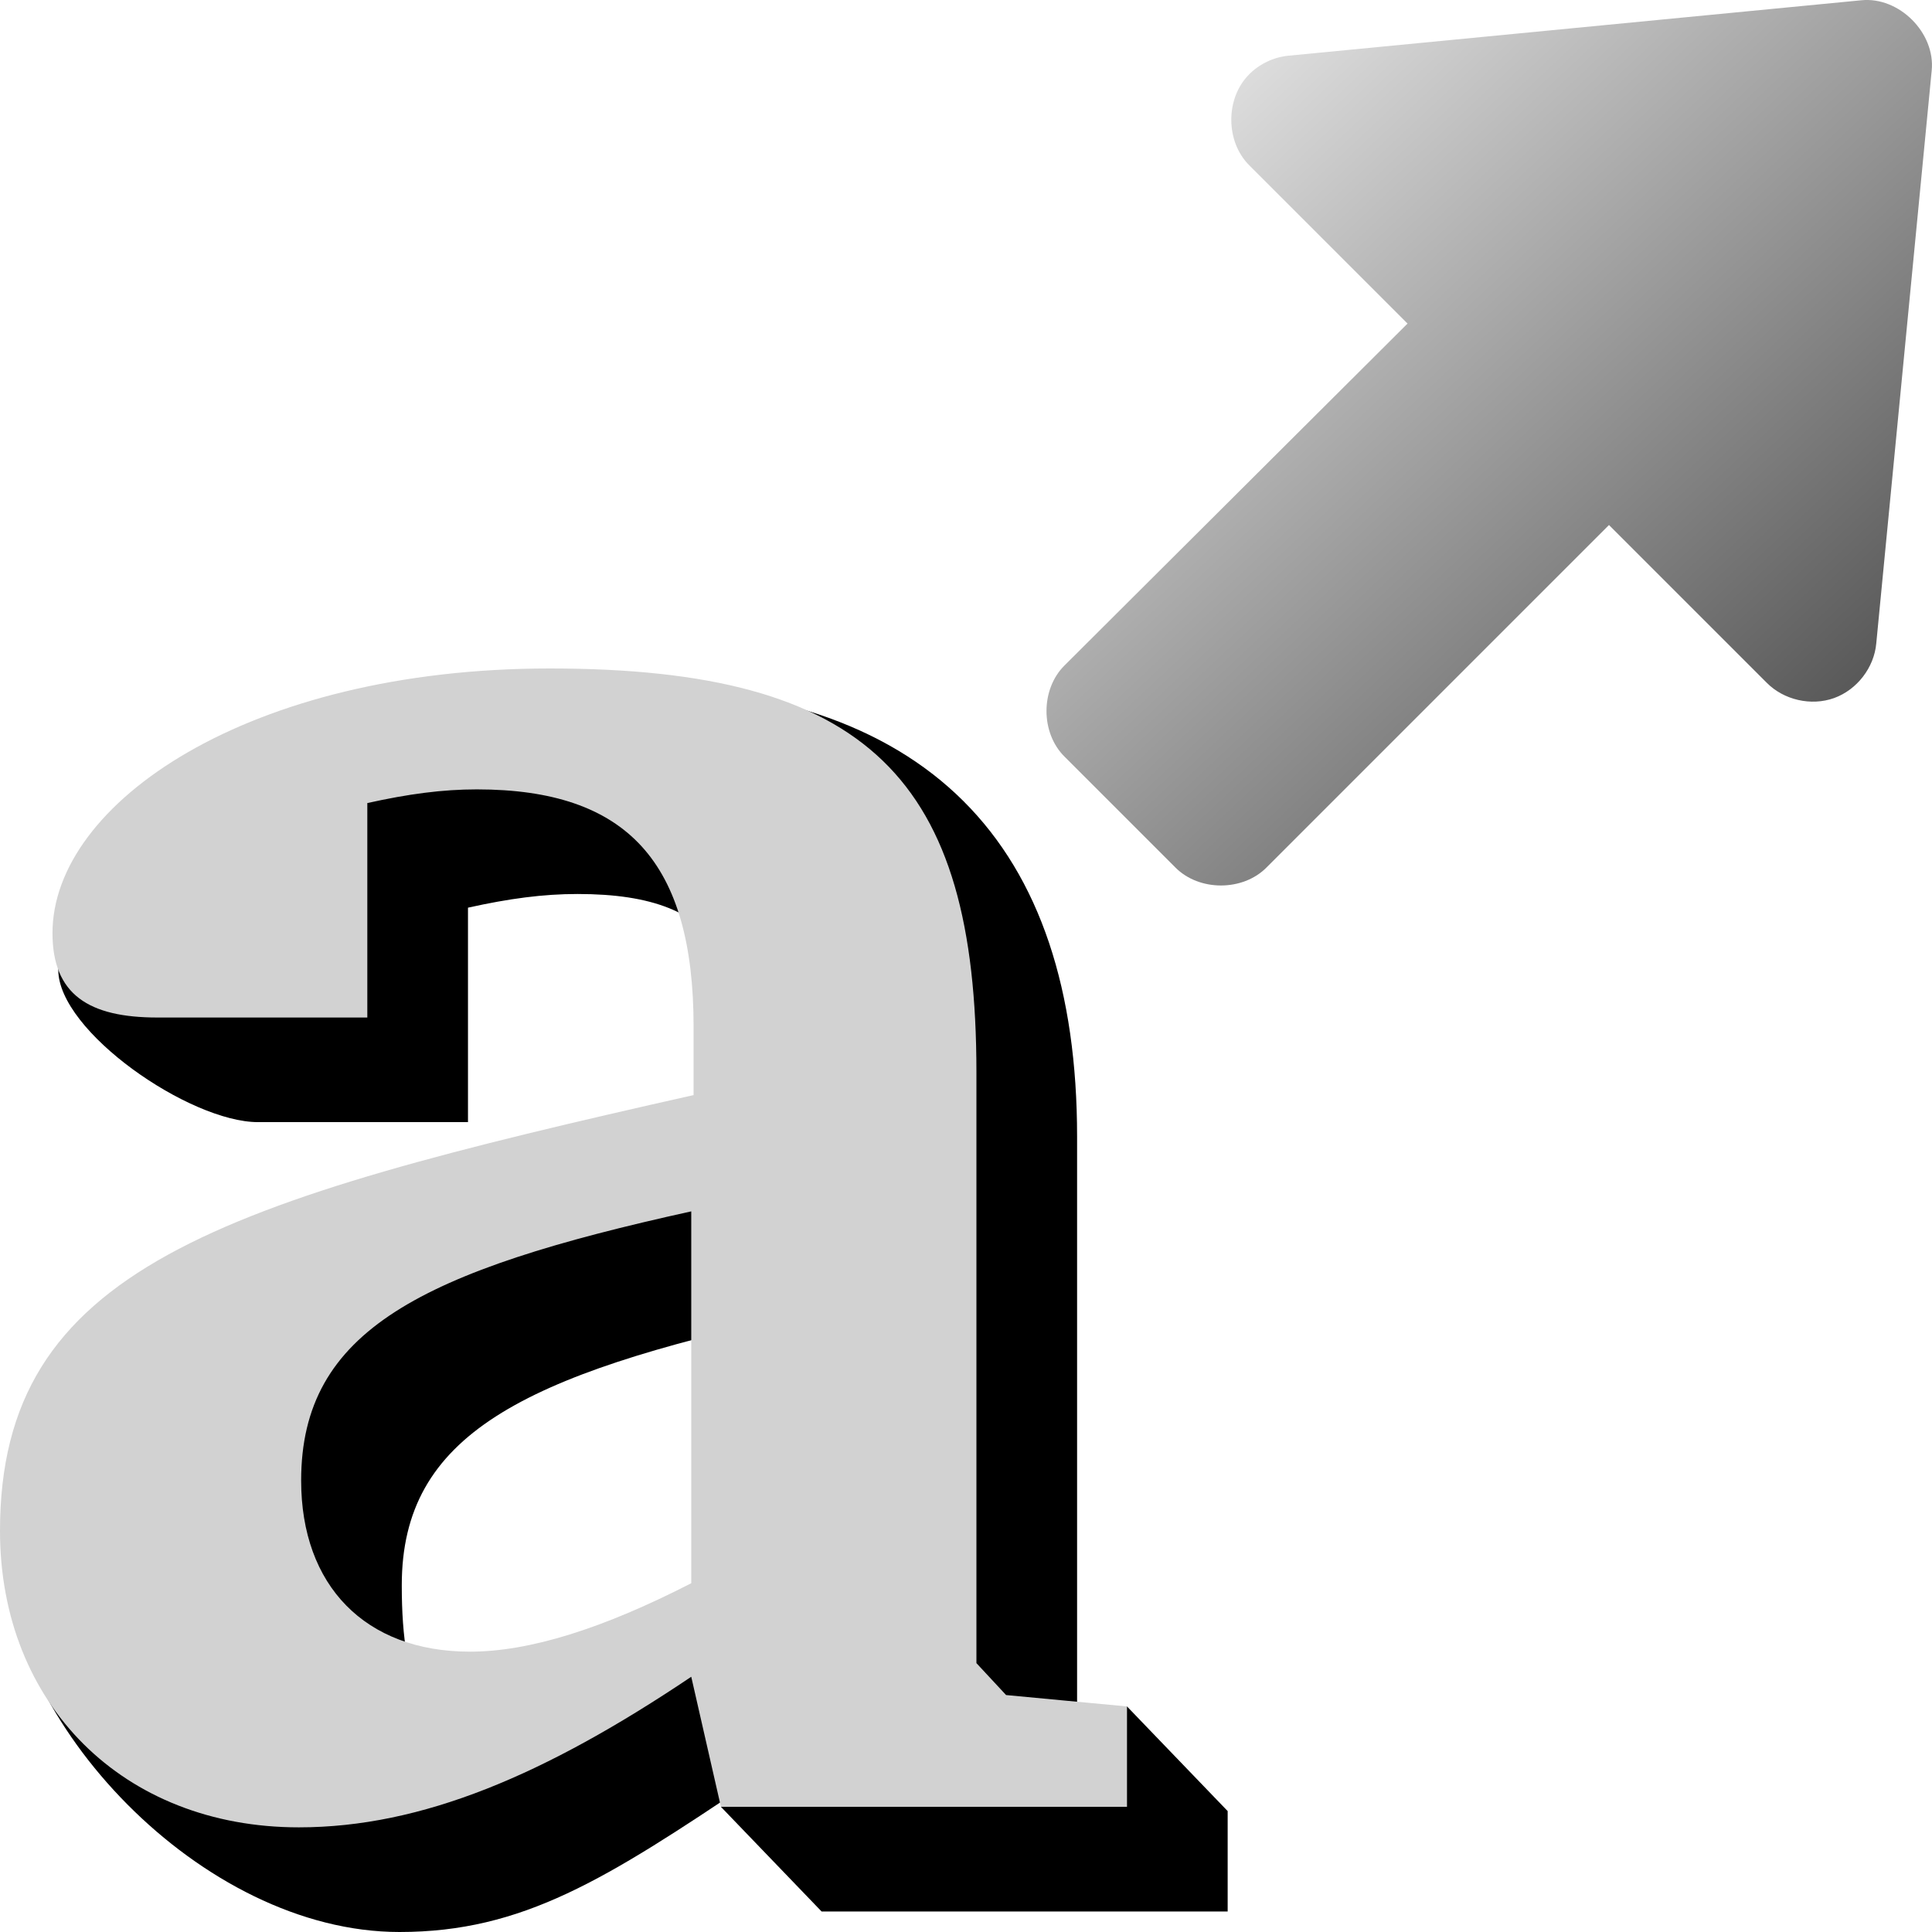
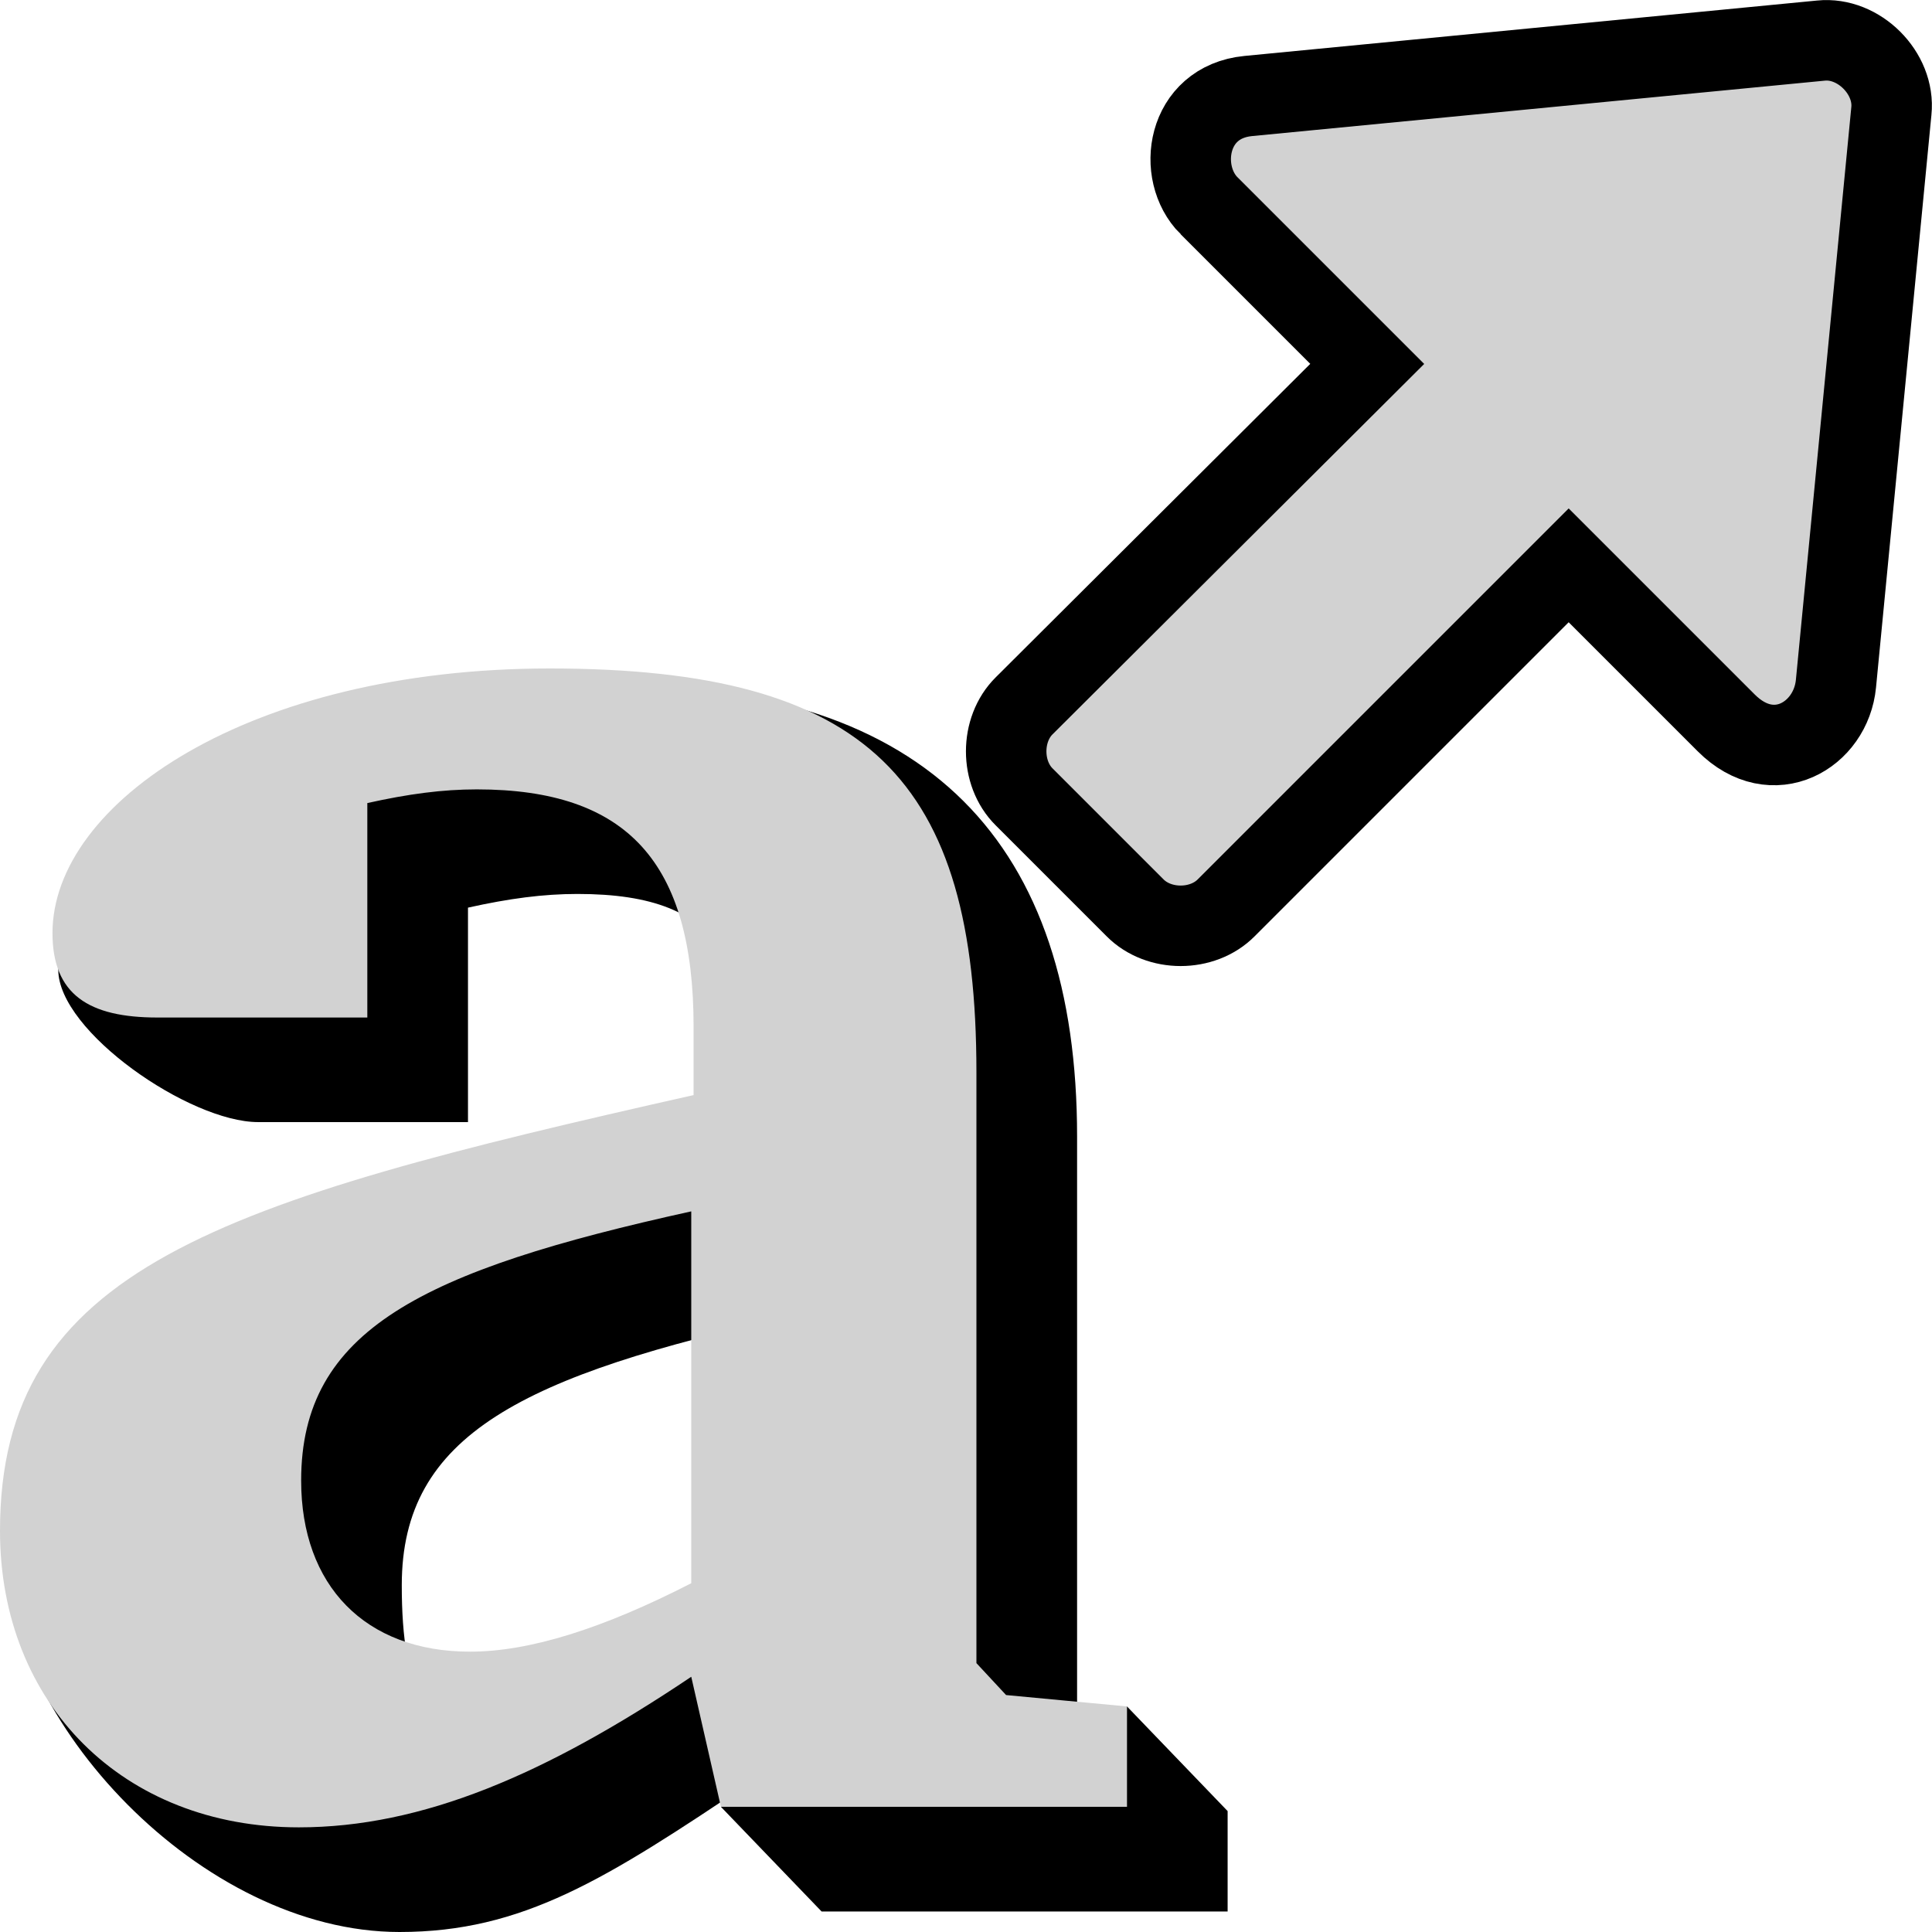
- <svg xmlns="http://www.w3.org/2000/svg" xmlns:xlink="http://www.w3.org/1999/xlink" width="48" version="1.1" height="48">
-   <defs id="defs4">
-     <linearGradient id="linearGradient4162">
-       <stop offset="0" style="stop-color:#dcdcdc" id="stop4164" />
-       <stop offset="1" style="stop-color:#5a5a5a" id="stop4166" />
-     </linearGradient>
-     <linearGradient xlink:href="#linearGradient4162" id="linearGradient4168" y1="38.338" x1="15.501" y2="15.937" x2="39.361" gradientUnits="userSpaceOnUse" />
-   </defs>
-   <g style="font-family:'Bitstream Charter';text-align:start;stroke:none;word-spacing:0;line-height:125%;letter-spacing:0" id="g9">
-     <path style="font-weight:bold" id="path4152" d="m 18.674,44.259 -0.763,0.631 2.501,2.6 10.089,0 0,-2.494 L 28,42.396 l -1.504,2.317 0.264,-0.793 0,-15.68 c 0,-7.255 -3.664,-11.233 -11.6,-11.233 -7.482,0 -13.712,3.858 -13.712,7.089 0,1.53 3.263,3.783 4.964,3.783 l 5.215,0 0,-5.328 c 1.02,-0.227 1.87,-0.34 2.721,-0.34 3.741,0 4.384,1.814 4.384,5.895 l 0,1.401 C 6.885,32.17 0.1,31.914 0.1,38.432 0.1,42.74 5,48 9.926,48 c 3.061,-6.3e-5 5.121,-1.304 8.748,-3.741 z m 0,-3.624 c -2.211,1.134 -4.024,3.001 -5.498,3.001 -2.607,0 -3.194,-1.644 -3.194,-4.251 0,-3.741 3.004,-5.215 9.692,-6.688 z" />
-     <path style="fill:#d2d2d2;font-weight:bold" id="path4149" d="m 17.174,41.659 0.737,3.231 10.089,0 0,-2.494 -3.004,-0.283 -0.737,-0.793 0,-14.68 c 0,-7.255 -2.664,-10.032 -10.599,-10.032 -7.482,0 -12.356,3.344 -12.356,6.575 0,1.53 0.907,2.097 2.607,2.097 l 5.215,0 0,-5.328 c 1.02,-0.227 1.87,-0.34 2.721,-0.34 3.741,0 5.385,1.814 5.385,5.895 l 0,1.7 C 5.385,29.87 3e-5,31.513 3e-5,38.032 3e-5,42.339 3.061,45.4 7.425,45.4 c 3.061,0 6.121,-1.304 9.749,-3.741 z m 0,-2.324 c -2.211,1.134 -4.024,1.7 -5.498,1.7 -2.607,0 -4.194,-1.644 -4.194,-4.251 0,-3.741 3.004,-5.215 9.692,-6.688 l 0,9.239 z" />
+ <svg xmlns="http://www.w3.org/2000/svg" width="48" version="1.1" height="48">
+   <g style="word-spacing:0;line-height:125%;letter-spacing:0">
+     <path d="m 18.674,44.259 -0.763,0.631 2.501,2.6 H 30.5 V 44.996 L 28,42.396 26.496,44.712 26.76,43.919 V 28.239 c 0,-7.255 -3.664,-11.233 -11.6,-11.233 -7.482,0 -13.712,3.858 -13.712,7.089 0,1.53 3.263,3.783 4.964,3.783 h 5.215 v -5.328 c 1.02,-0.227 1.87,-0.34 2.721,-0.34 3.741,0 4.384,1.814 4.384,5.895 V 29.506 C 6.885,32.17 0.1,31.914 0.1,38.432 0.1,42.74 5,48 9.926,48 c 3.061,-6.3e-5 5.121,-1.304 8.748,-3.741 z m 0,-3.624 c -2.211,1.134 -4.024,3 -5.498,3 -2.607,0 -3.194,-1.644 -3.194,-4.251 0,-3.741 3.004,-5.215 9.692,-6.688 z" />
+     <path style="fill:#d2d2d2" d="m 17.174,41.659 0.737,3.231 H 28 v -2.494 l -3.004,-0.283 -0.737,-0.793 v -14.68 c 0,-7.255 -2.664,-10.032 -10.599,-10.032 -7.482,0 -12.356,3.344 -12.356,6.575 0,1.53 0.907,2.097 2.607,2.097 h 5.215 v -5.328 c 1.02,-0.227 1.87,-0.34 2.721,-0.34 3.741,0 5.385,1.814 5.385,5.895 v 1.7 C 5.385,29.87 3e-5,31.513 3e-5,38.032 3e-5,42.339 3.061,45.4 7.425,45.4 c 3.061,0 6.121,-1.304 9.749,-3.741 z m 0,-2.324 c -2.211,1.134 -4.024,1.7 -5.498,1.7 -2.607,0 -4.194,-1.644 -4.194,-4.251 0,-3.741 3.004,-5.215 9.692,-6.688 v 9.239 z" />
  </g>
-   <g style="fill:url(#linearGradient4168)" id="layer2" transform="matrix(0,0.6490587,-0.6490587,0,55.90926,-8.20372)">
-     <path style="stroke:none" id="path2465" d="m 15.501,38.338 c 0.915,0.901 2.566,0.891 3.469,-0.022 l 6.055,-6.055 13.086,13.13 c 0.91,0.92 2.581,0.92 3.491,0 l 4.242,-4.242 c 0.92,-0.91 0.92,-2.581 0,-3.491 l -13.108,-13.108 6.033,-6.033 c 0.665,-0.653 0.906,-1.703 0.592,-2.58 -0.314,-0.877 -1.166,-1.536 -2.095,-1.618 l -21.92,-2.121 c -1.447,-0.15 -2.846,1.249 -2.696,2.696 l 2.121,21.92 c 0.054,0.573 0.318,1.123 0.729,1.525 z" />
+   <g style="fill:#d2d2d2;stroke:#000;stroke-width:3.081" transform="matrix(0,0.6490587,-0.6490587,0,54.90761,-7.201973)">
+     <path d="m 18.97,38.316 6.055,-6.055 13.086,13.13 c 0.91,0.92 2.581,0.92 3.491,0 l 4.242,-4.242 c 0.92,-0.91 0.92,-2.581 0,-3.491 l -13.108,-13.108 6.033,-6.033 c 1.792,-1.792 0.468,-4.008 -1.503,-4.198 l -21.92,-2.121 c -1.447,-0.15 -2.846,1.249 -2.696,2.696 l 2.121,21.92 c 0.23,2.372 2.945,2.756 4.199,1.503 z " />
  </g>
</svg>
